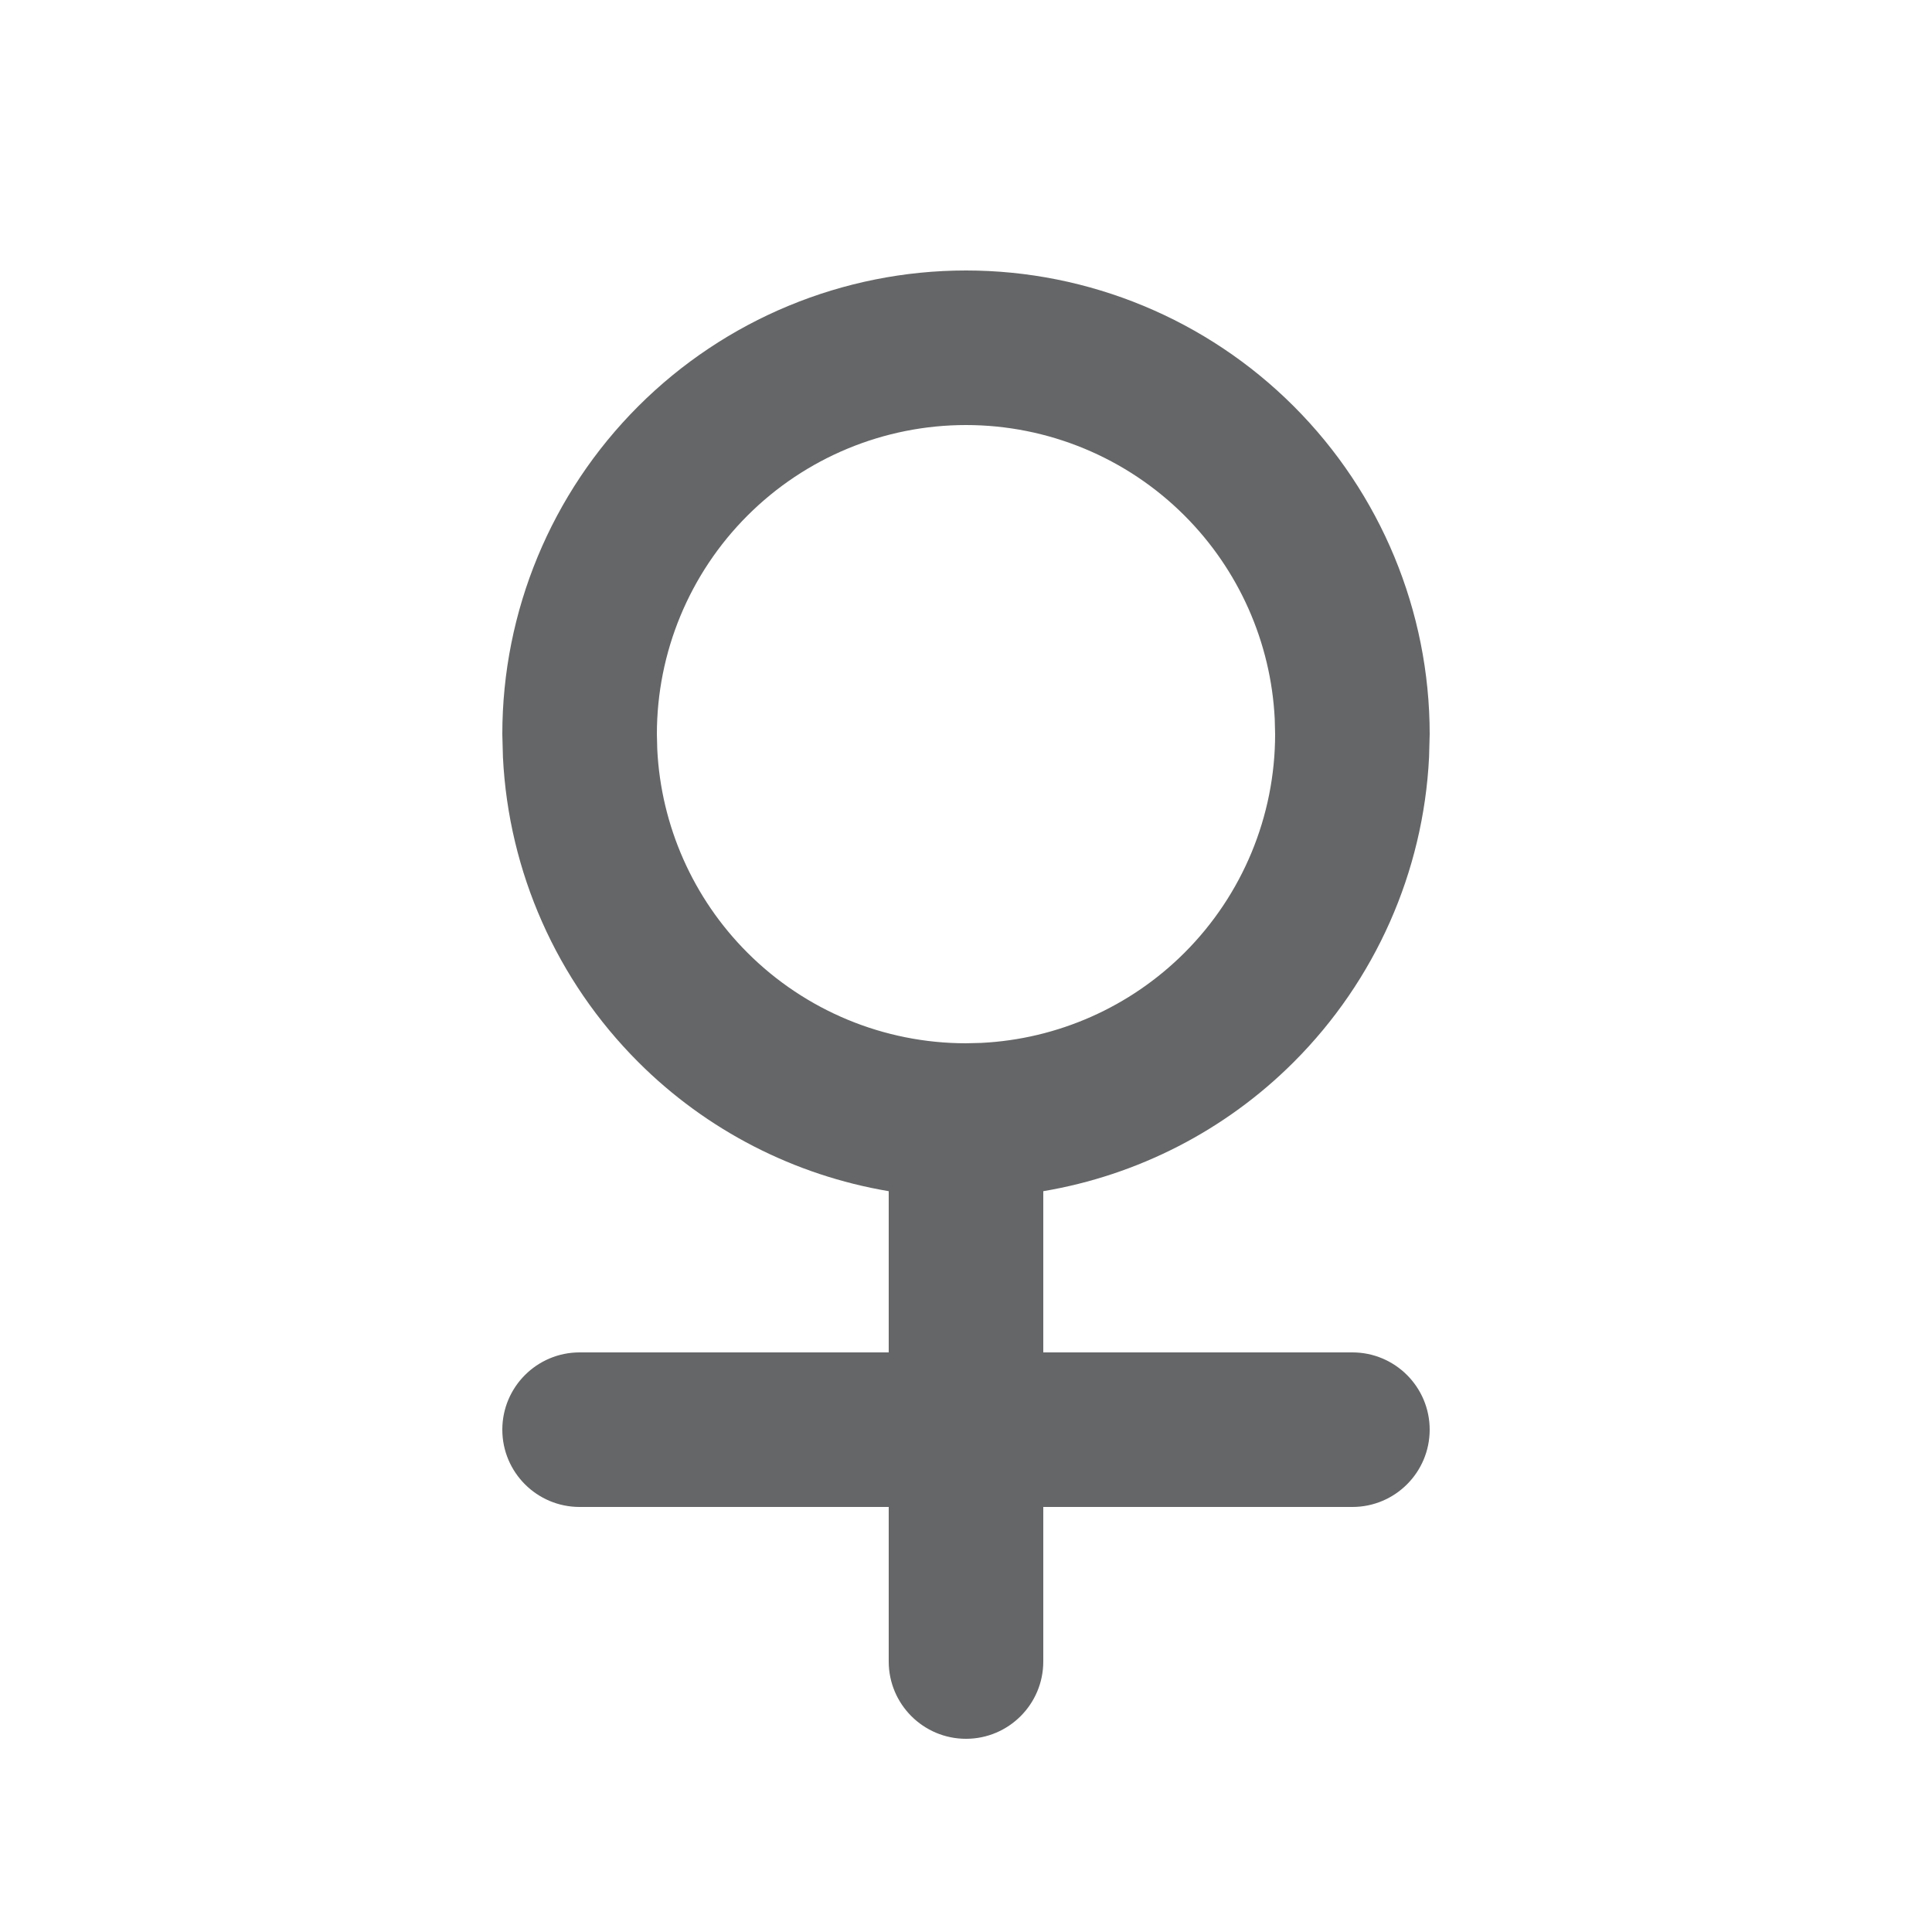
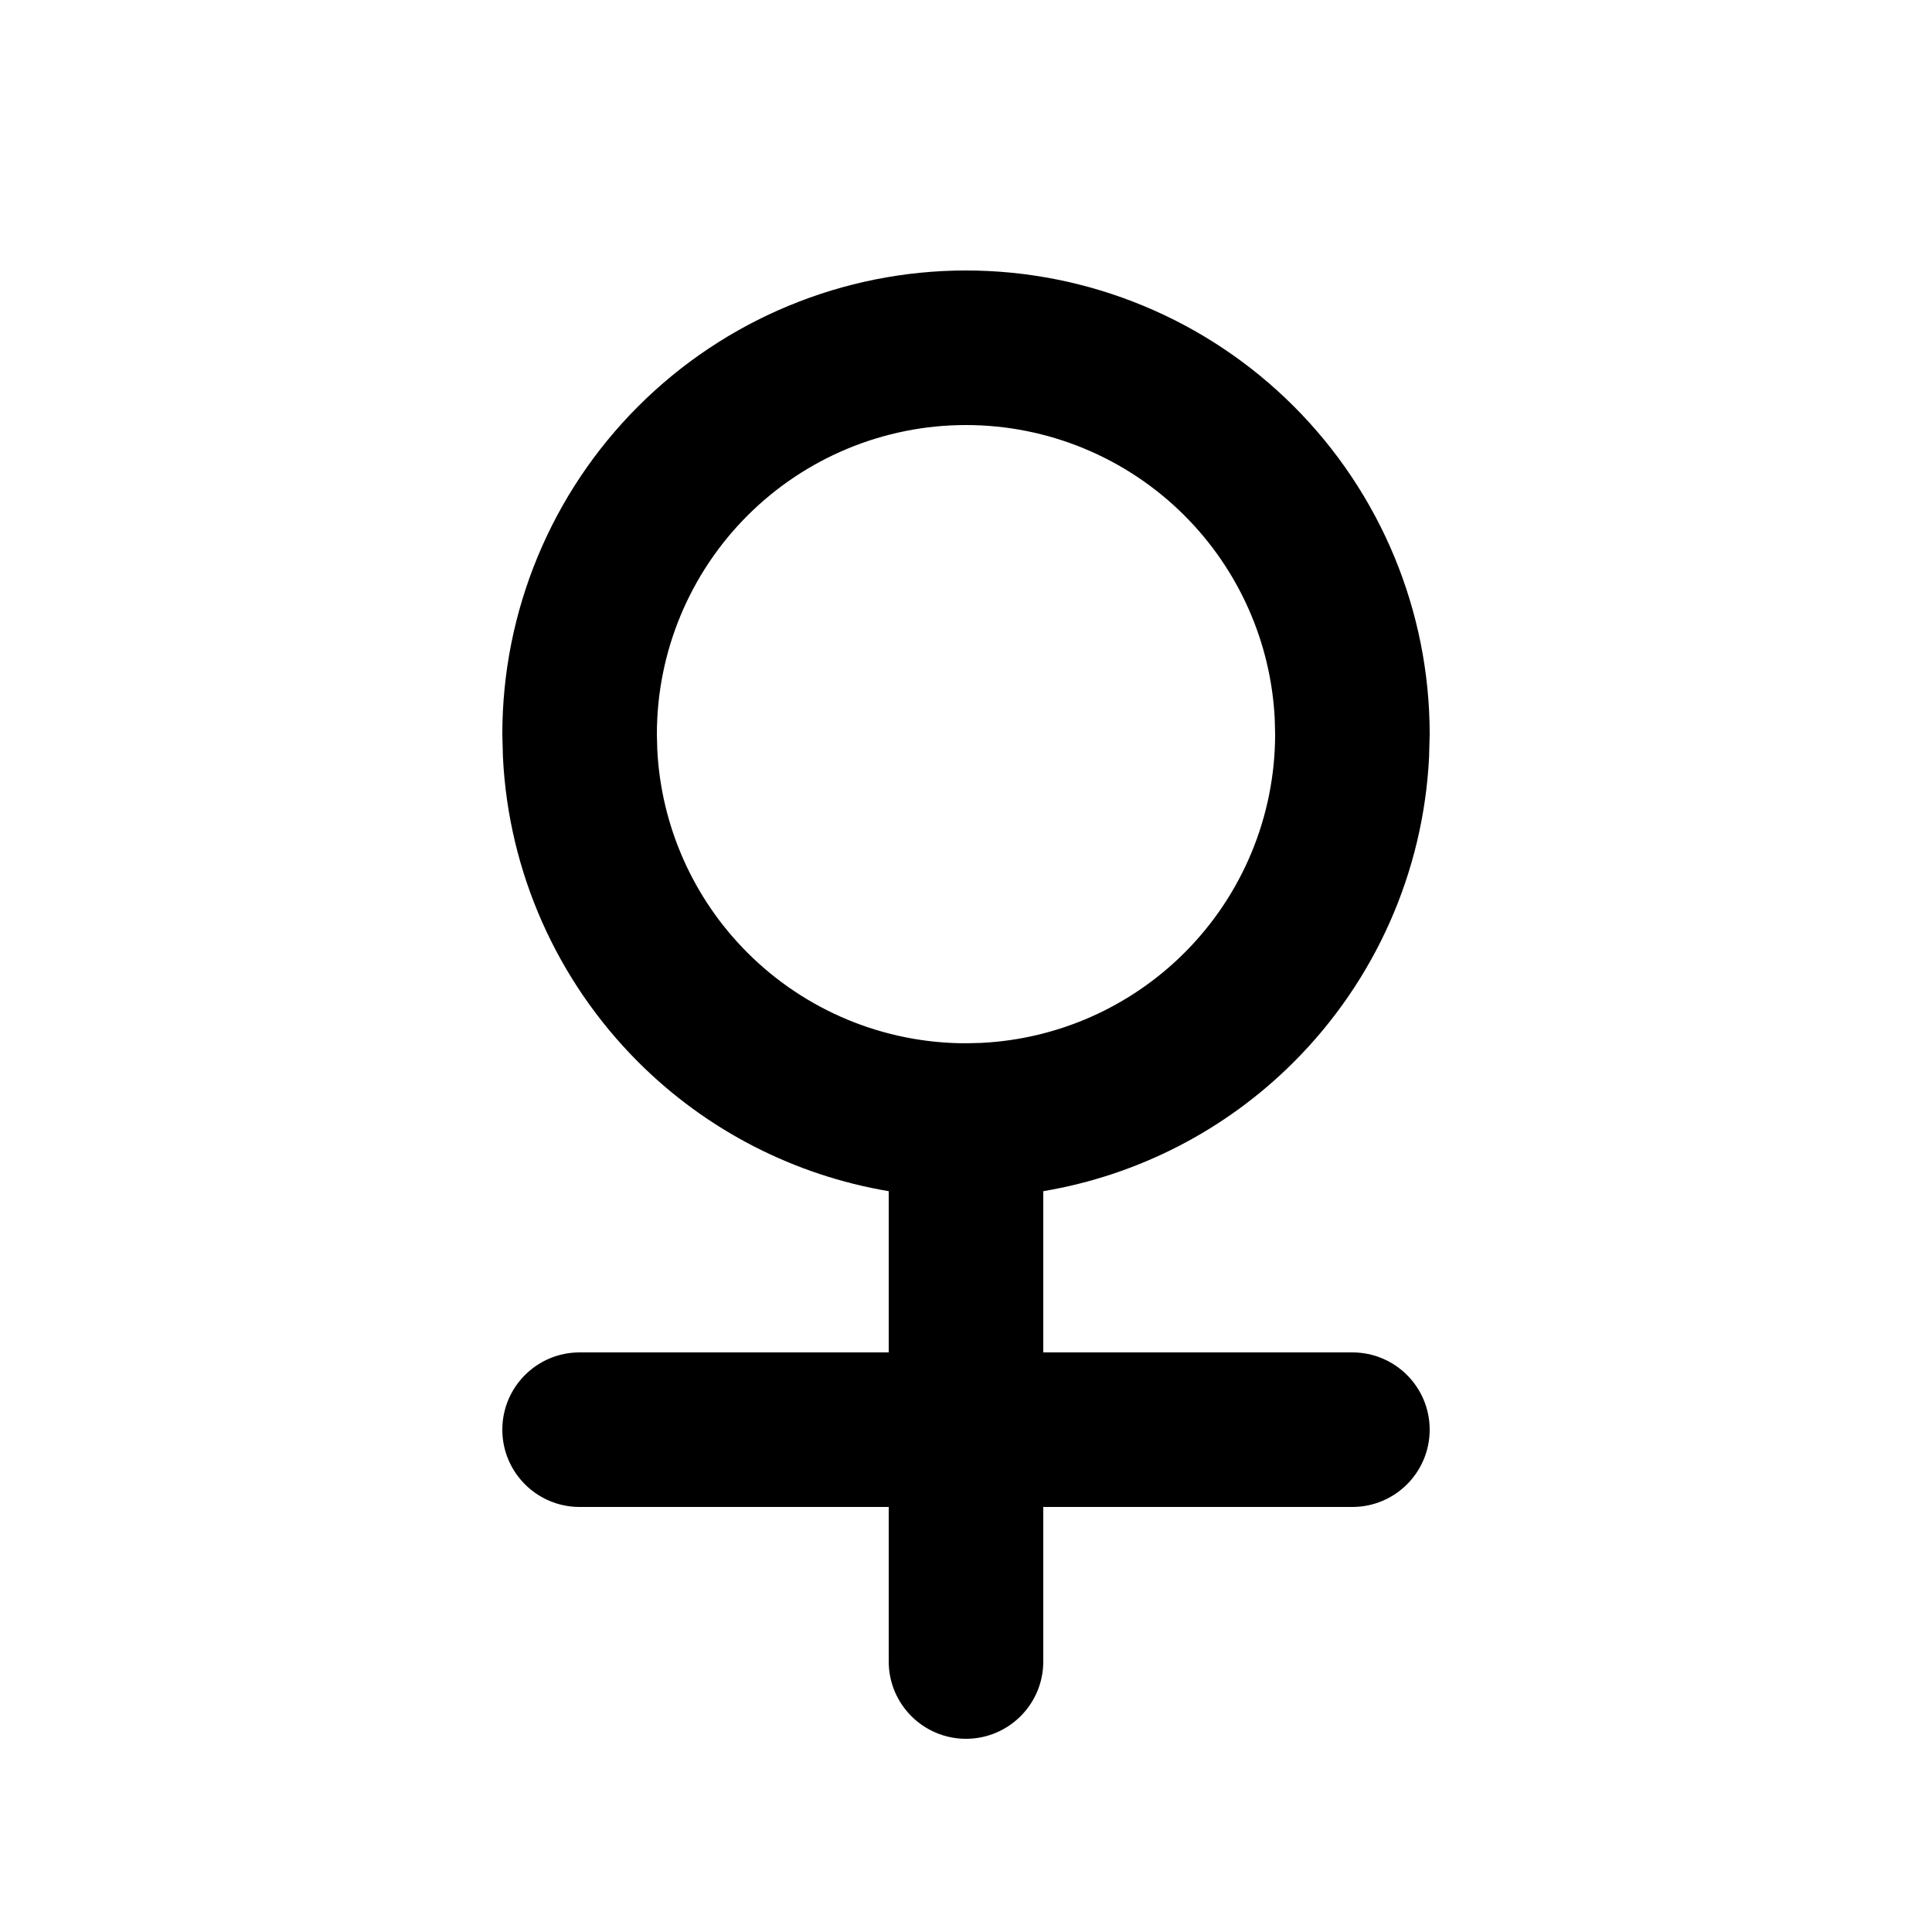
<svg xmlns="http://www.w3.org/2000/svg" viewBox="0 0 25 25" fill="none">
-   <path d="M16.495 9.302C16.446 8.313 16.031 7.375 15.328 6.672C14.578 5.922 13.561 5.5 12.5 5.5C11.439 5.5 10.422 5.922 9.672 6.672C8.922 7.422 8.5 8.439 8.5 9.5L8.505 9.698C8.554 10.687 8.969 11.625 9.672 12.328C10.422 13.078 11.439 13.5 12.5 13.5L12.698 13.495C13.687 13.446 14.625 13.031 15.328 12.328C16.078 11.578 16.5 10.561 16.5 9.5L16.495 9.302ZM18.492 9.798C18.419 11.281 17.797 12.687 16.742 13.742C15.856 14.629 14.72 15.208 13.5 15.414V17.5H17.5C18.052 17.5 18.5 17.948 18.5 18.5C18.5 19.052 18.052 19.5 17.5 19.5H13.5V21.5C13.5 22.052 13.052 22.5 12.5 22.5C11.948 22.5 11.5 22.052 11.5 21.5V19.5H7.5C6.948 19.5 6.5 19.052 6.5 18.5C6.5 17.948 6.948 17.5 7.5 17.5H11.5V15.414C10.28 15.208 9.144 14.629 8.258 13.742C7.203 12.687 6.581 11.281 6.508 9.798L6.5 9.5C6.5 7.909 7.133 6.383 8.258 5.258C9.383 4.133 10.909 3.5 12.5 3.5C14.091 3.5 15.617 4.133 16.742 5.258C17.867 6.383 18.5 7.909 18.5 9.5L18.492 9.798Z" fill="#656667" />
+   <path d="M16.495 9.302C16.446 8.313 16.031 7.375 15.328 6.672C14.578 5.922 13.561 5.5 12.5 5.5C11.439 5.5 10.422 5.922 9.672 6.672C8.922 7.422 8.5 8.439 8.5 9.5L8.505 9.698C8.554 10.687 8.969 11.625 9.672 12.328C10.422 13.078 11.439 13.5 12.5 13.5L12.698 13.495C13.687 13.446 14.625 13.031 15.328 12.328C16.078 11.578 16.5 10.561 16.5 9.5L16.495 9.302ZM18.492 9.798C18.419 11.281 17.797 12.687 16.742 13.742C15.856 14.629 14.72 15.208 13.5 15.414V17.5H17.5C18.052 17.5 18.5 17.948 18.5 18.5C18.5 19.052 18.052 19.5 17.5 19.5H13.5V21.5C13.5 22.052 13.052 22.5 12.5 22.5C11.948 22.5 11.5 22.052 11.5 21.5V19.5H7.5C6.948 19.5 6.5 19.052 6.5 18.5C6.5 17.948 6.948 17.5 7.5 17.5H11.5V15.414C10.28 15.208 9.144 14.629 8.258 13.742C7.203 12.687 6.581 11.281 6.508 9.798L6.5 9.5C6.5 7.909 7.133 6.383 8.258 5.258C9.383 4.133 10.909 3.5 12.5 3.5C14.091 3.5 15.617 4.133 16.742 5.258C17.867 6.383 18.5 7.909 18.5 9.5L18.492 9.798Z" fill="currentColor" />
</svg>
